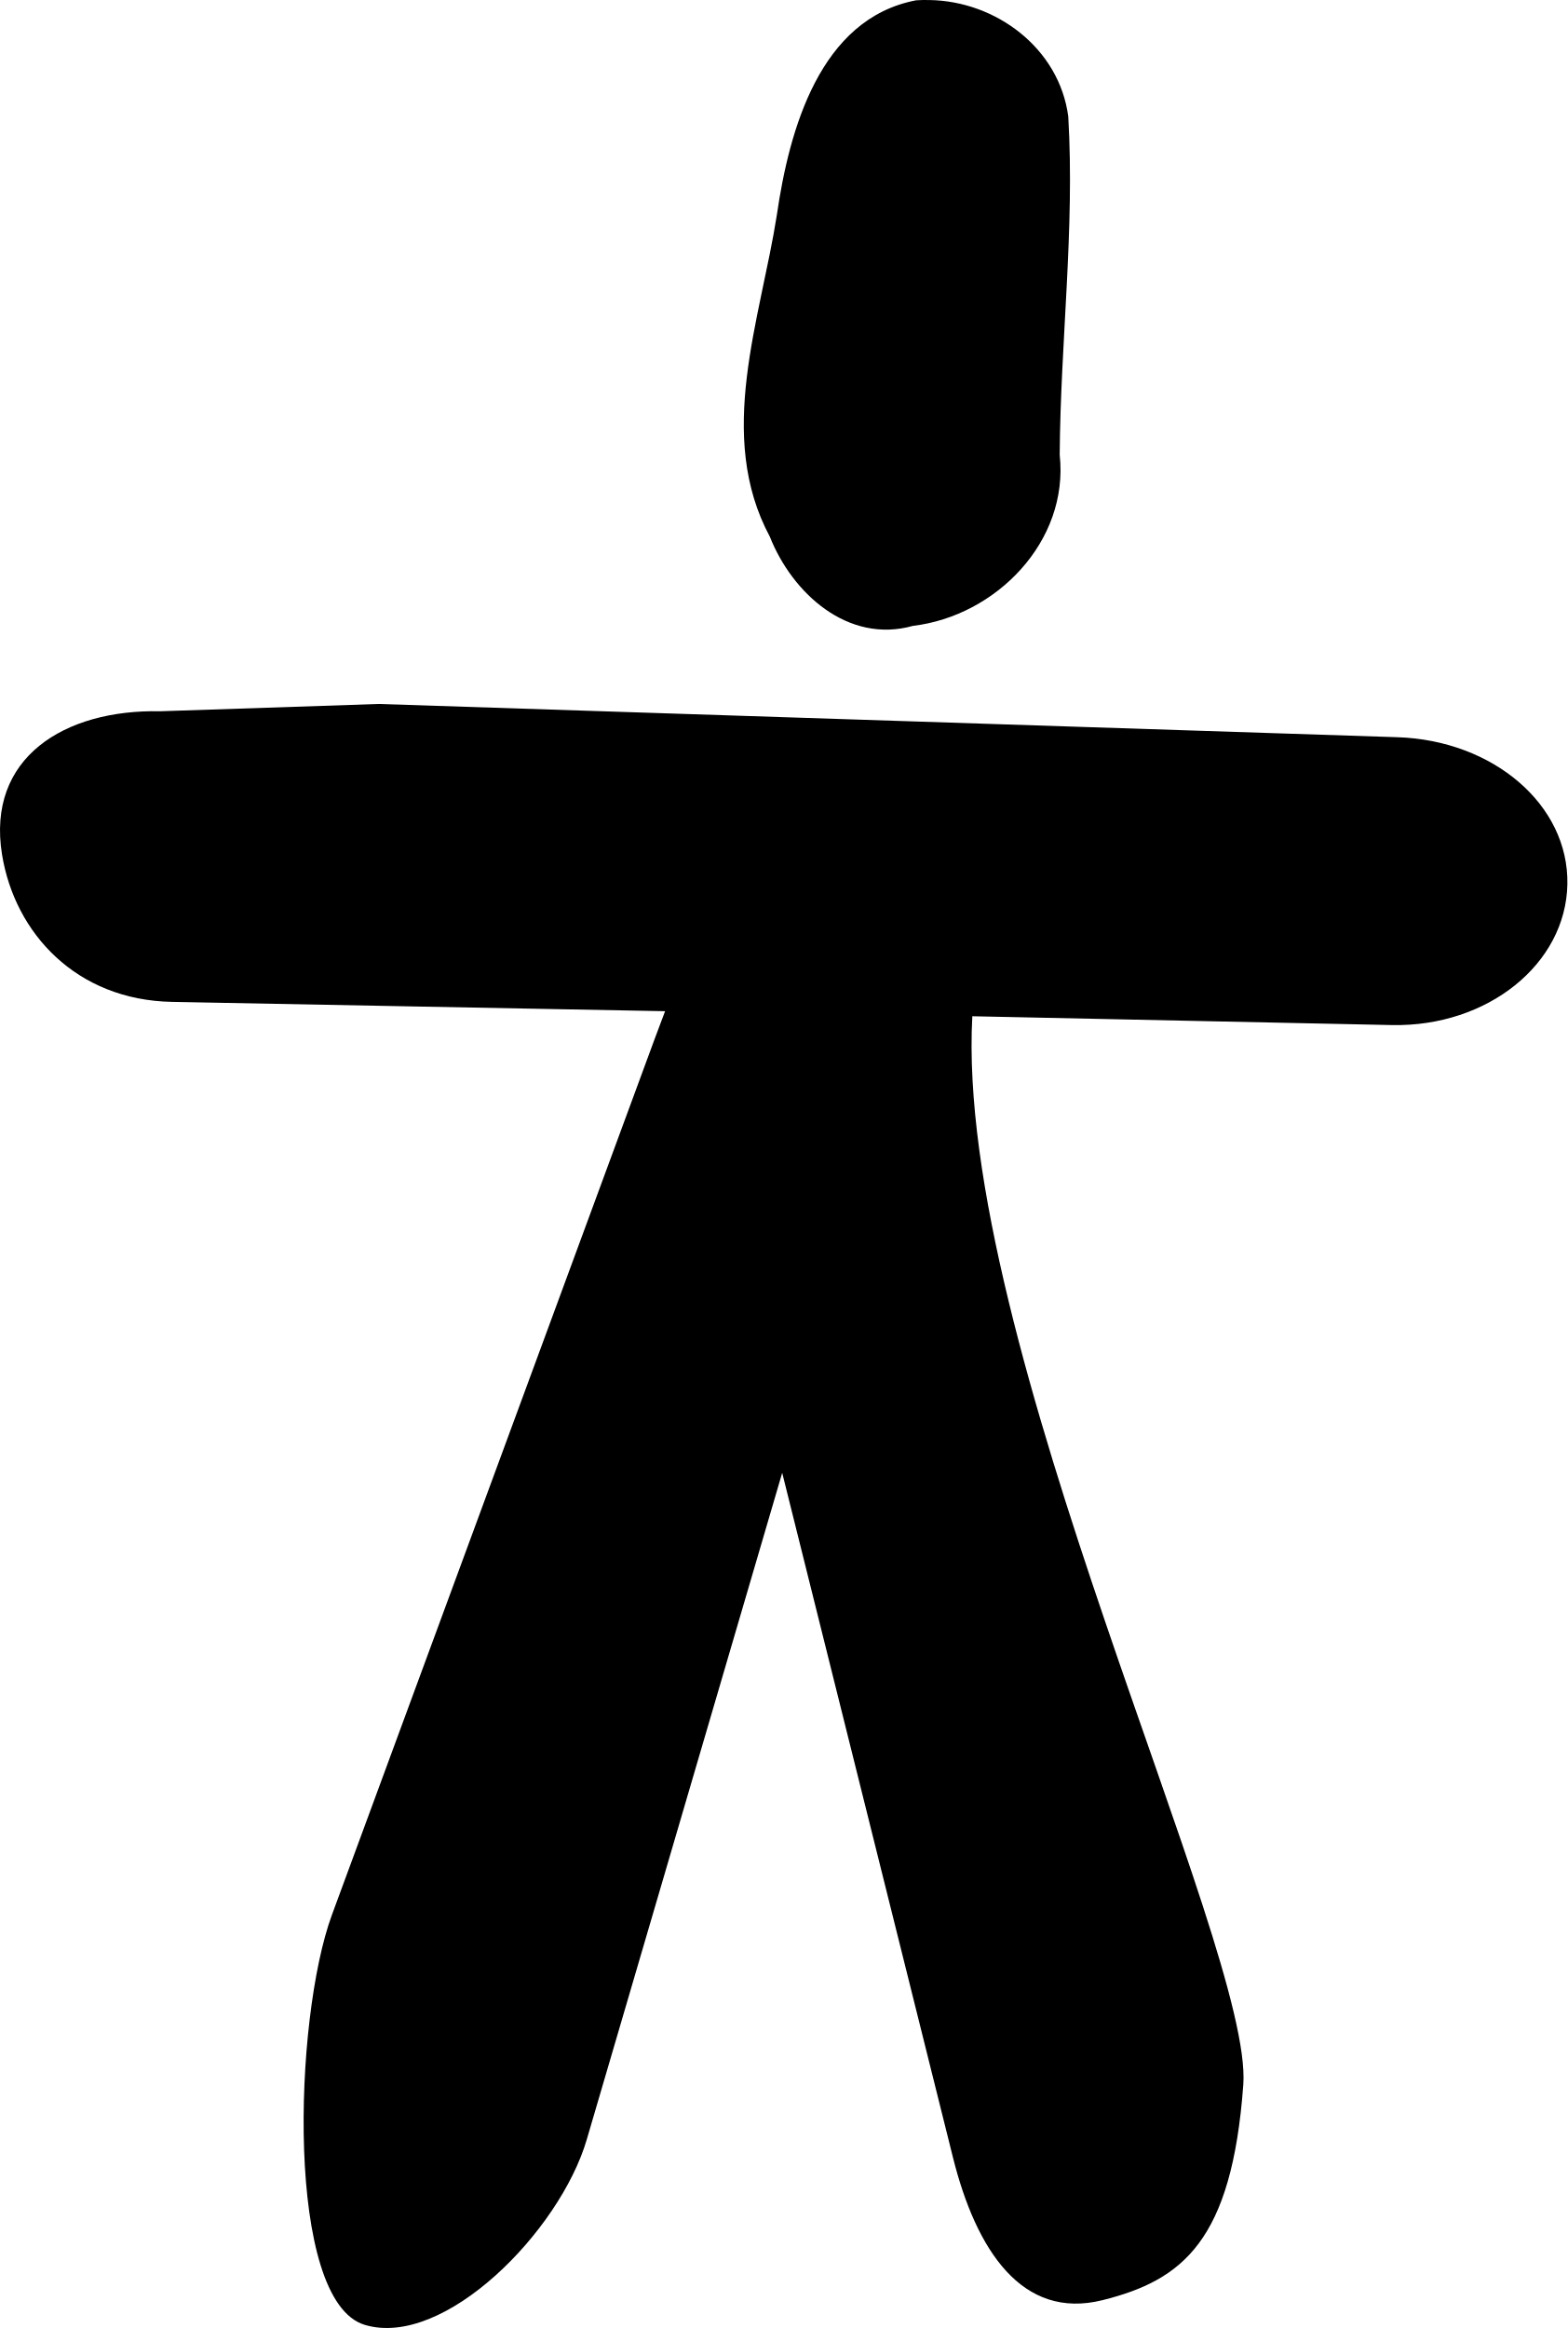
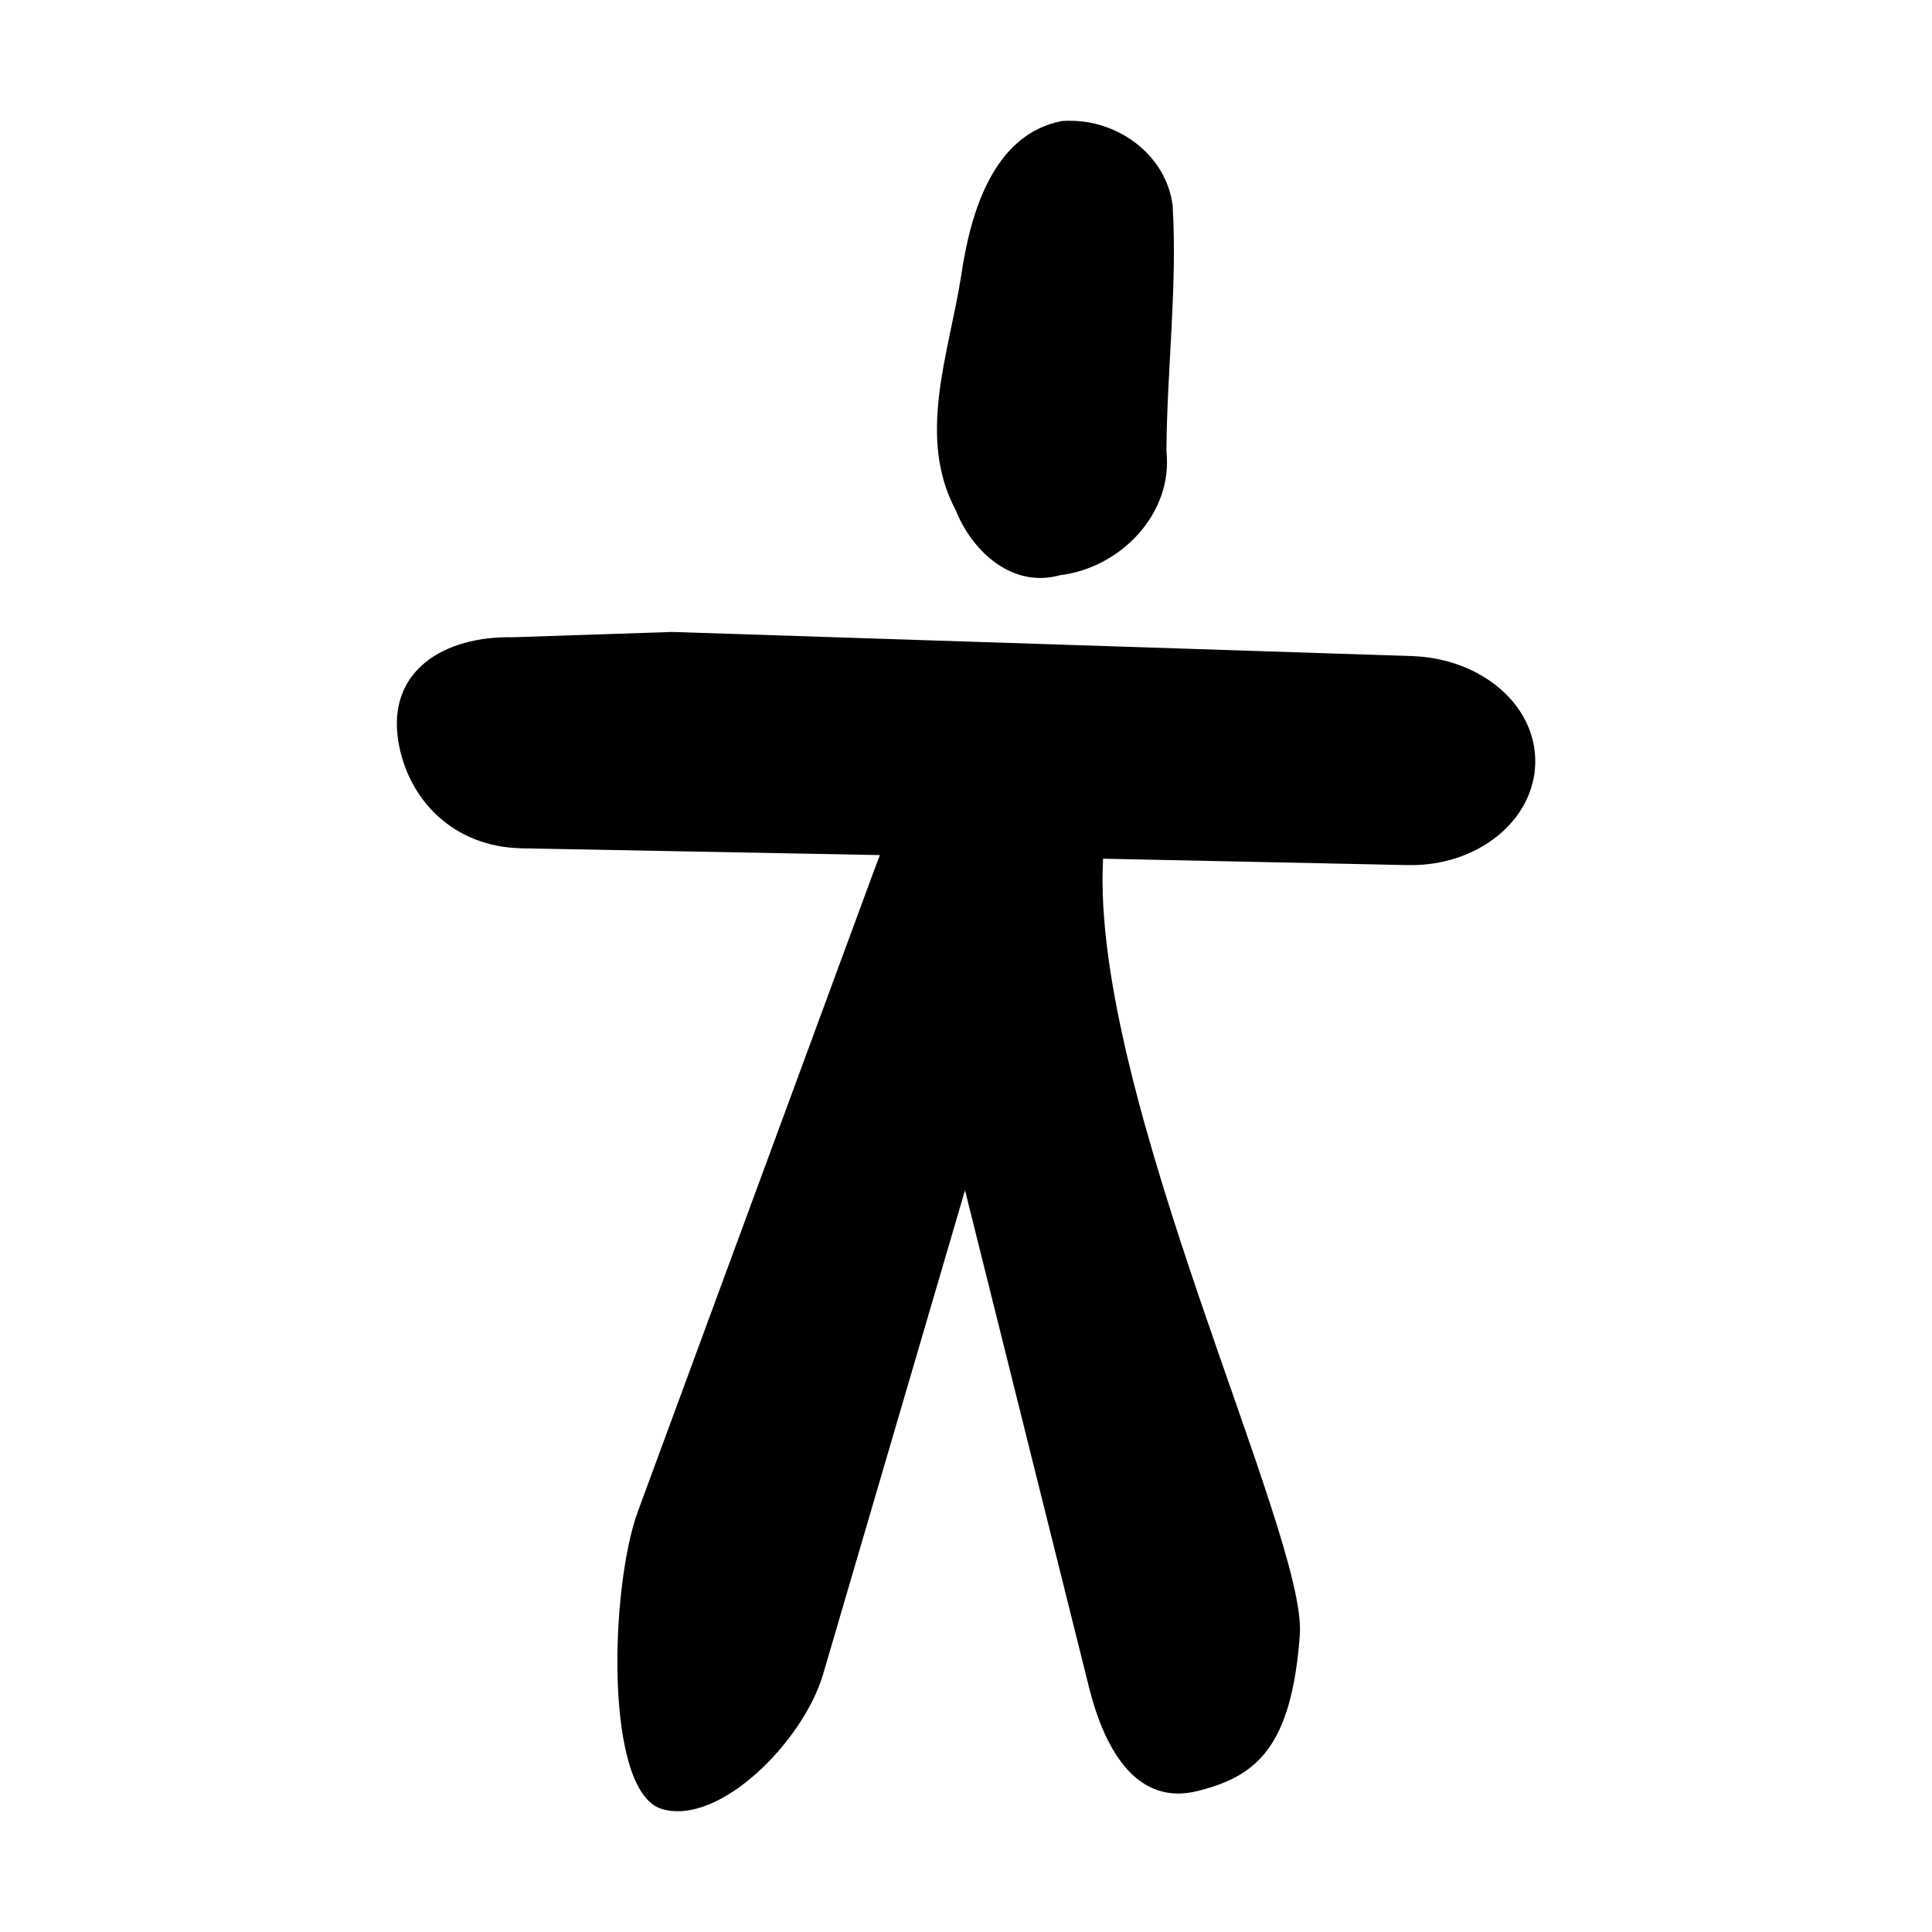
- <svg xmlns="http://www.w3.org/2000/svg" width="126.019" height="187.156" id="svg4245" version="1.1">
+ <svg xmlns="http://www.w3.org/2000/svg" width="32" height="32" id="svg4245" version="1.1">
  <defs id="defs4247" />
-   <g id="layer1" transform="translate(-311.9905,-438.7842)">
-     <path style="color:#000000;fill:#000000;stroke:none;stroke-width:6.138;marker:none;visibility:visible;display:inline;overflow:visible;enable-background:accumulate" d="m 386.723,438.788 c -0.356,-0.006 -0.716,-0.008 -1.073,0.02 -7.75,1.47 -10.207,10.428 -11.196,17.23 -1.325,8.476 -4.937,17.744 -0.567,25.896 1.806,4.55 6.279,8.628 11.5,7.167 6.678,-0.795 12.565,-6.779 11.804,-13.748 0.06,-9.06 1.221,-18.18 0.688,-27.212 -0.729,-5.48 -5.81,-9.268 -11.156,-9.354 z m -44.28,56.59 -17.574,0.587 c -7.69,-0.162 -13.982,3.724 -12.715,11.52 1.028,6.327 5.976,11.699 13.667,11.844 l 39.643,0.749 c -0.279,0.744 -0.565,1.488 -0.83,2.207 l -25.956,70.439 c -3.094,8.396 -3.749,31.034 2.632,32.962 6.381,1.928 15.694,-7.521 17.858,-14.902 l 15.712,-53.593 13.727,55.031 c 1.863,7.462 5.559,13.095 12.027,11.48 6.467,-1.615 10.398,-4.787 11.318,-17.311 0.812,-11.055 -23.21,-59.741 -21.786,-85.907 l 33.751,0.709 c 7.69,0.146 13.97,-4.91 14.092,-11.318 0.122,-6.408 -5.979,-11.574 -13.667,-11.824 z" id="rect3808" />
+   <g id="layer1" transform="translate(-311.9905,-593.9402)">
+     <path style="color:#000000;fill:#000000;stroke:none;stroke-width:6.138;marker:none;visibility:visible;display:inline;overflow:visible;enable-background:accumulate" d="m 329.744,595.941 c -0.053,-8.7e-4 -0.107,-8.7e-4 -0.161,0.003 -1.159,0.22 -1.527,1.56 -1.675,2.578 -0.198,1.268 -0.739,2.655 -0.085,3.874 0.27,0.681 0.939,1.291 1.721,1.072 0.999,-0.119 1.88,-1.014 1.766,-2.057 0.009,-1.355 0.183,-2.72 0.103,-4.071 -0.109,-0.82 -0.869,-1.387 -1.669,-1.399 z m -6.625,8.466 -2.629,0.088 c -1.15,-0.024 -2.092,0.557 -1.902,1.724 0.154,0.947 0.894,1.75 2.045,1.772 l 5.931,0.112 c -0.042,0.111 -0.085,0.223 -0.124,0.33 l -3.883,10.538 c -0.463,1.256 -0.561,4.643 0.394,4.931 0.955,0.288 2.348,-1.125 2.672,-2.229 l 2.351,-8.018 2.054,8.233 c 0.279,1.116 0.832,1.959 1.799,1.717 0.968,-0.242 1.556,-0.716 1.693,-2.59 0.121,-1.654 -3.472,-8.938 -3.259,-12.852 l 5.05,0.106 c 1.151,0.022 2.09,-0.735 2.108,-1.693 0.018,-0.959 -0.895,-1.732 -2.045,-1.769 z" id="rect3808" />
  </g>
</svg>
